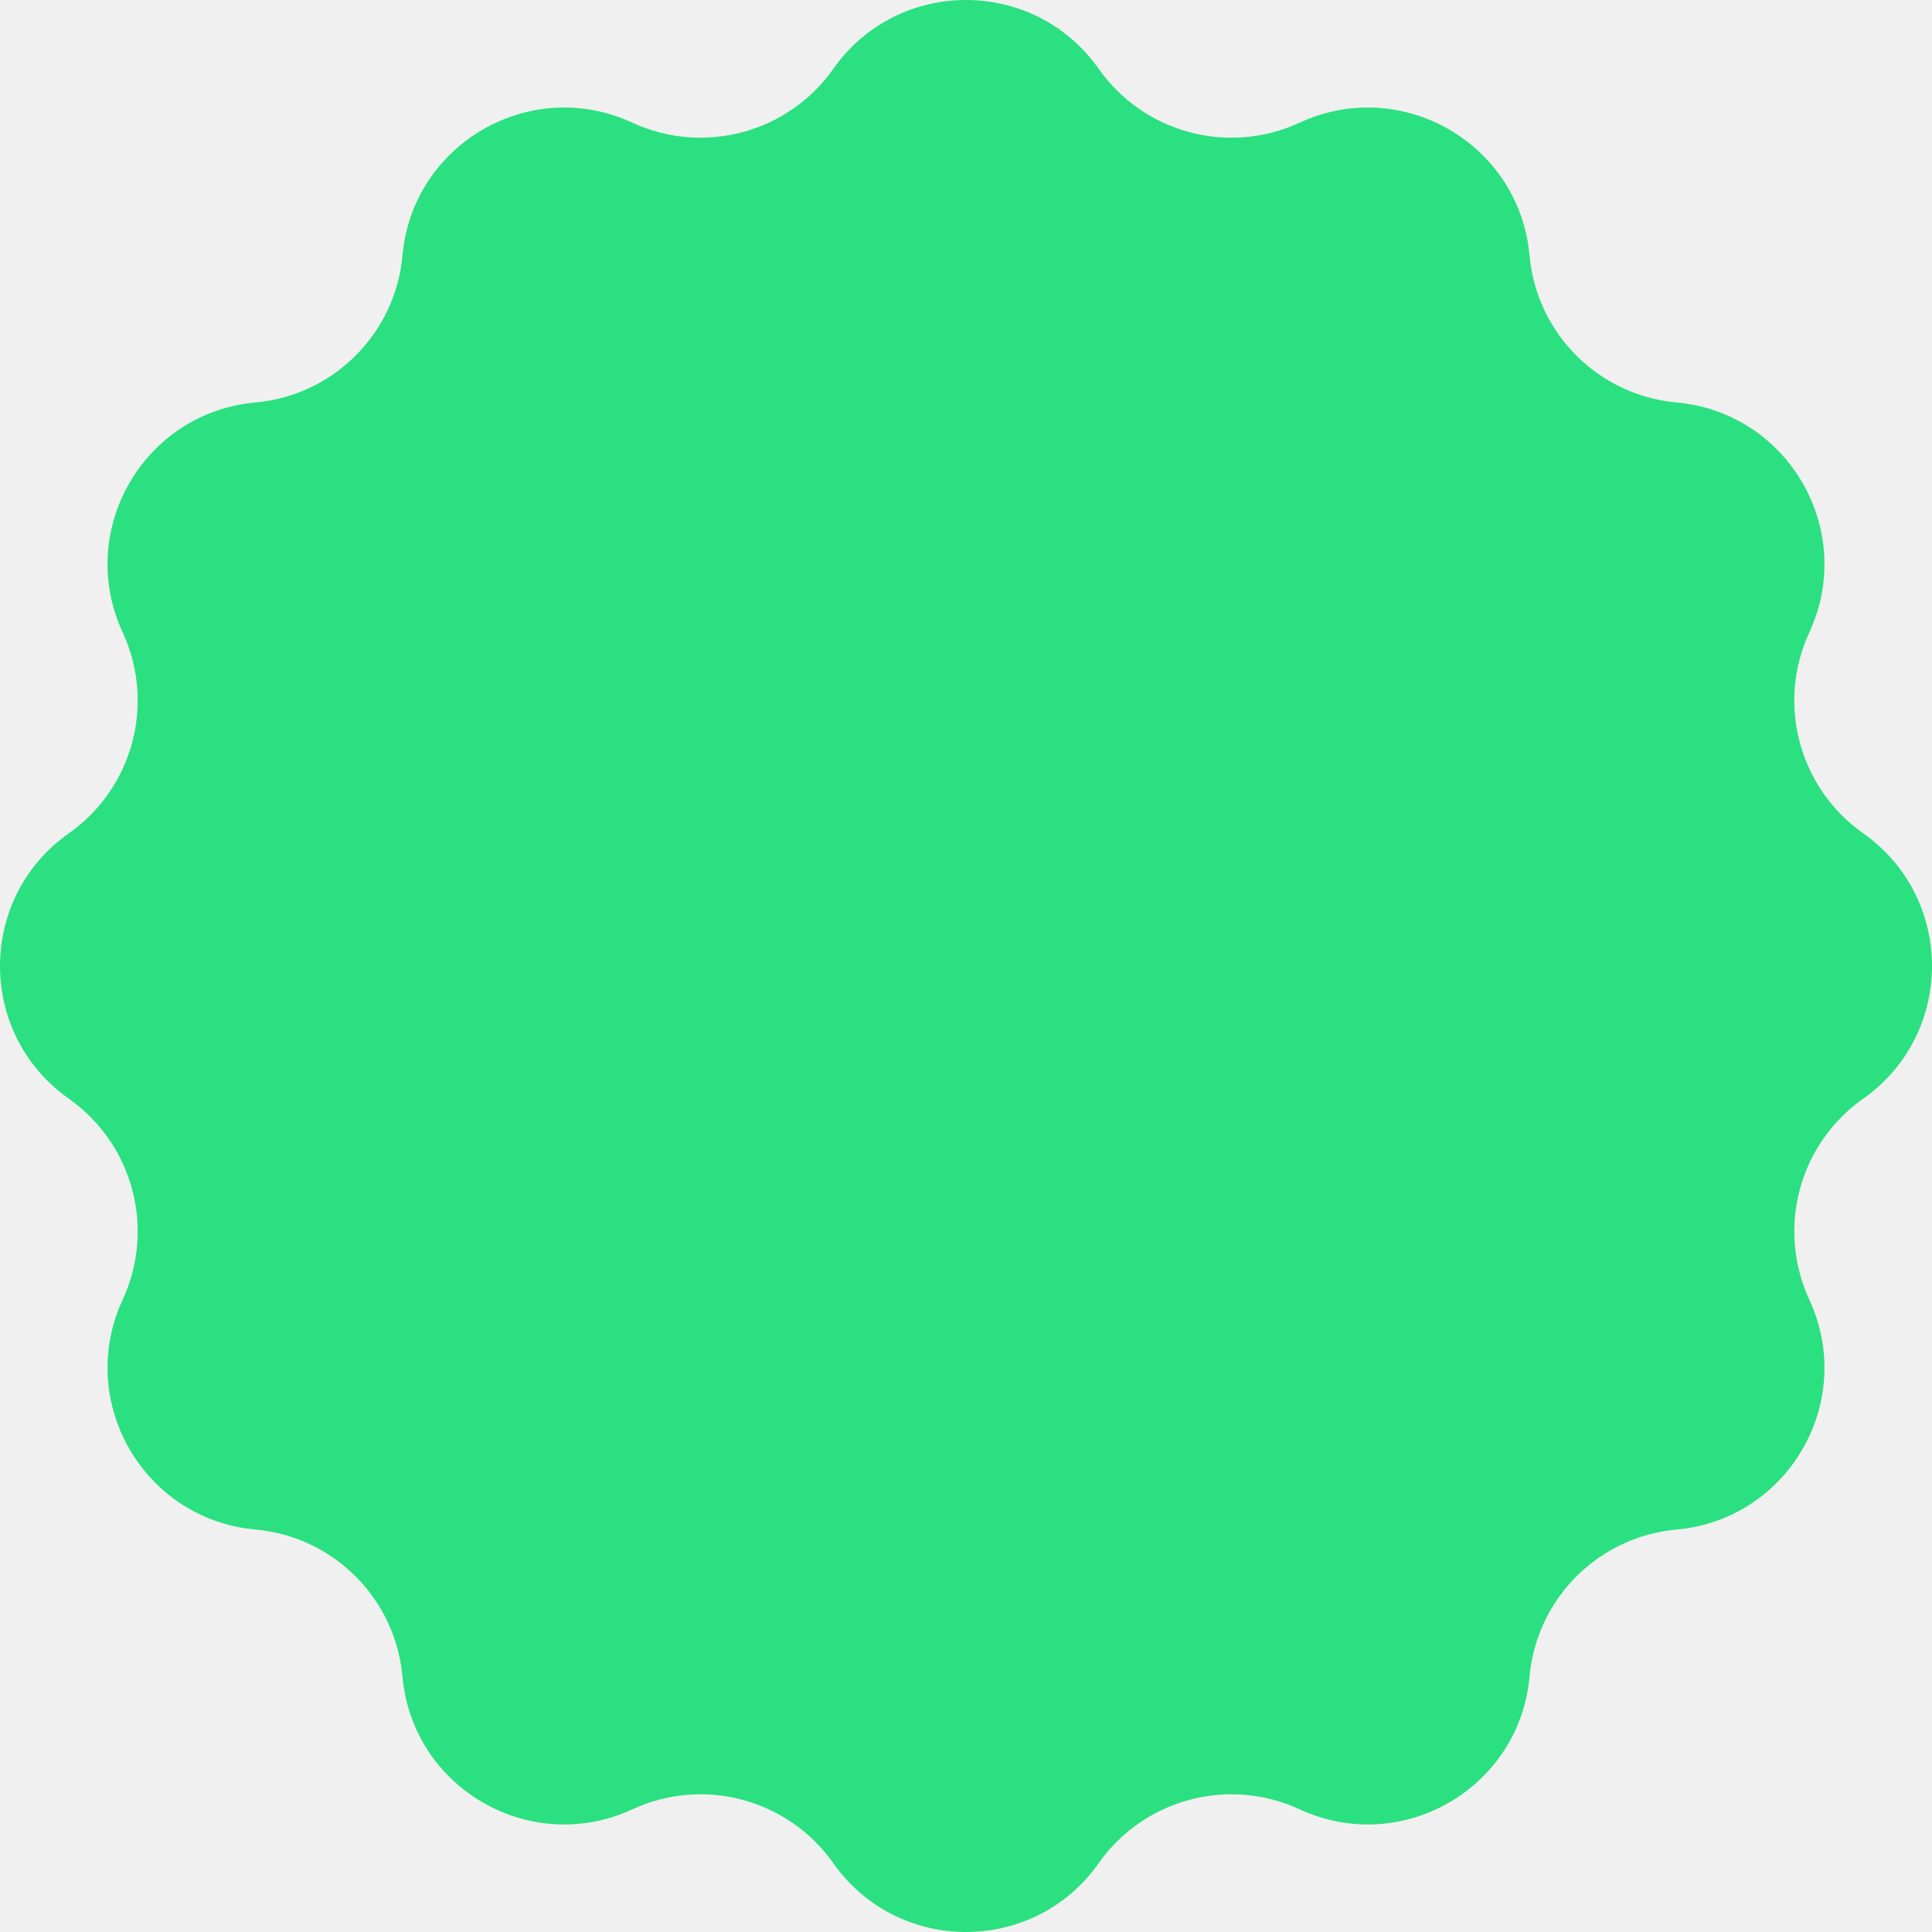
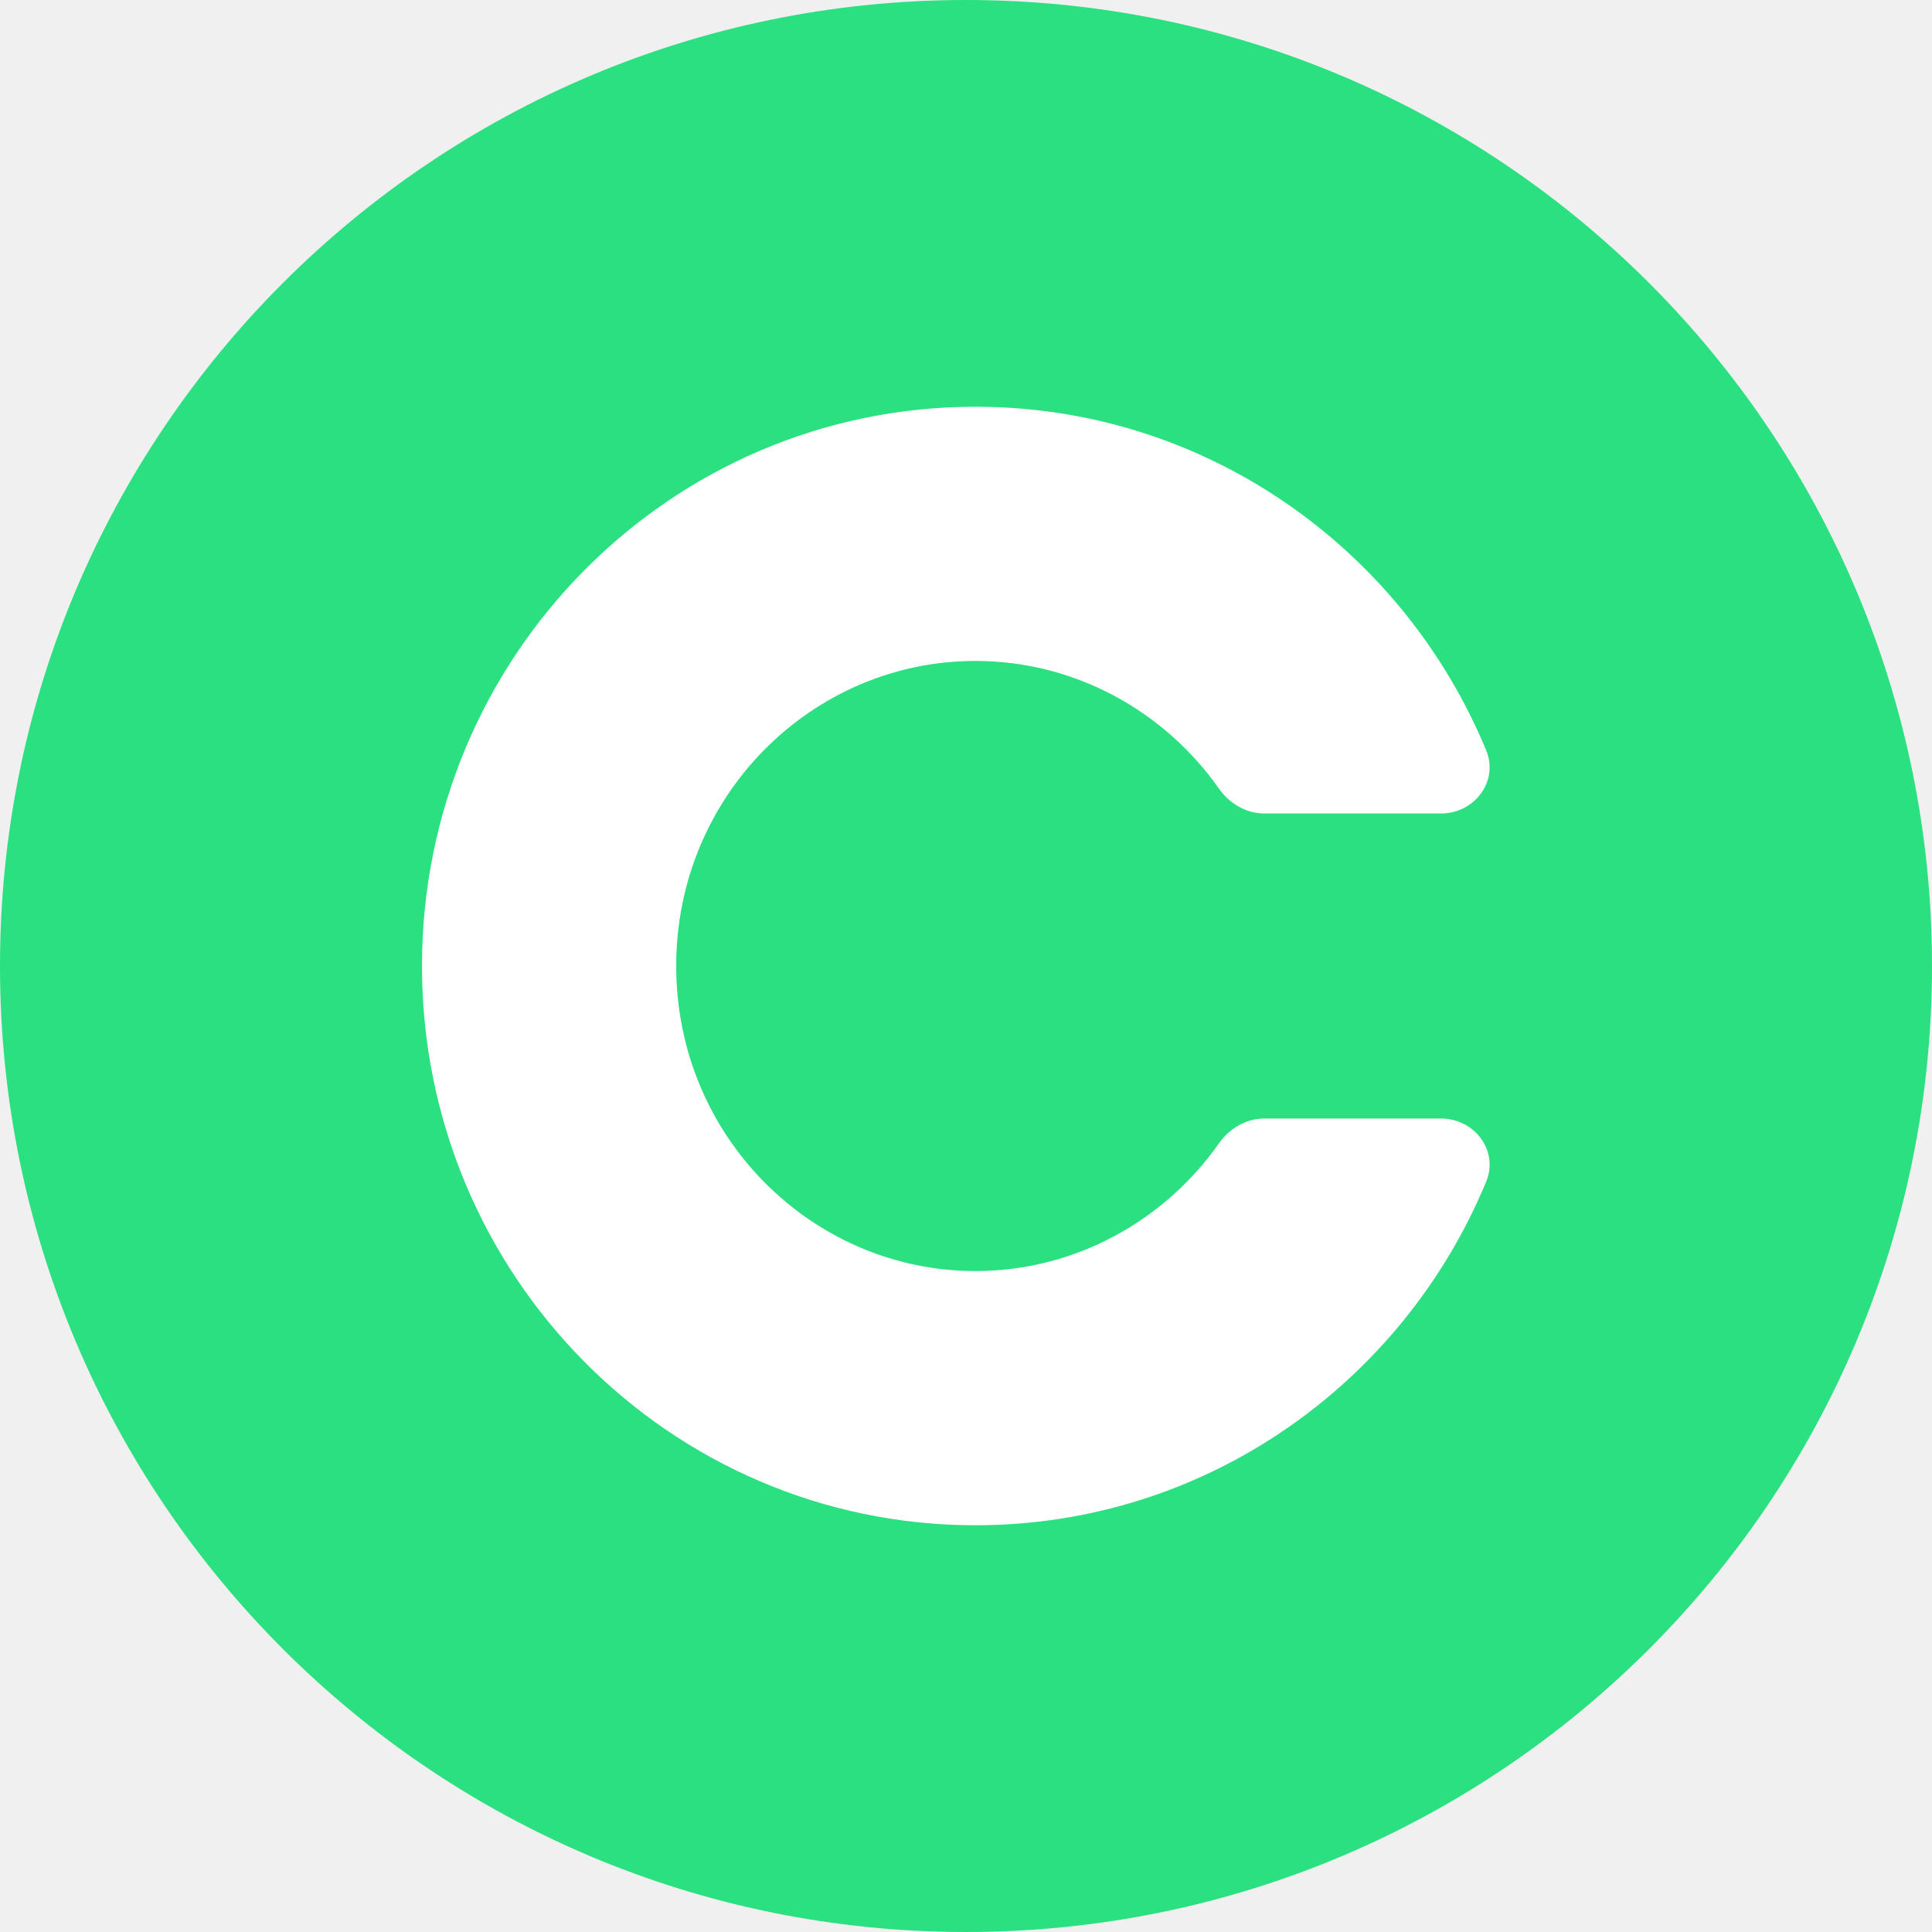
<svg xmlns="http://www.w3.org/2000/svg" width="38" height="38" viewBox="0 0 38 38" fill="none">
-   <path d="M16.39 1.354C17.662 -0.451 20.338 -0.451 21.61 1.354C22.499 2.615 24.162 3.061 25.562 2.413C27.567 1.485 29.885 2.824 30.084 5.024C30.222 6.56 31.44 7.778 32.977 7.916C35.176 8.115 36.515 10.434 35.587 12.438C34.939 13.838 35.385 15.501 36.646 16.39C38.451 17.662 38.451 20.338 36.646 21.61C35.385 22.499 34.939 24.162 35.587 25.562C36.515 27.567 35.176 29.885 32.977 30.084C31.44 30.222 30.222 31.44 30.084 32.977C29.885 35.176 27.567 36.515 25.562 35.587C24.162 34.939 22.499 35.385 21.61 36.646C20.338 38.451 17.662 38.451 16.39 36.646C15.501 35.385 13.838 34.939 12.438 35.587C10.434 36.515 8.115 35.176 7.916 32.977C7.778 31.44 6.56 30.222 5.024 30.084C2.824 29.885 1.485 27.567 2.413 25.562C3.061 24.162 2.615 22.499 1.354 21.61C-0.451 20.338 -0.451 17.662 1.354 16.39C2.615 15.501 3.061 13.838 2.413 12.438C1.485 10.434 2.824 8.115 5.024 7.916C6.56 7.778 7.778 6.56 7.916 5.024C8.115 2.824 10.434 1.485 12.438 2.413C13.838 3.061 15.501 2.615 16.39 1.354Z" fill="#2BE080" />
+   <path fill-rule="evenodd" clip-rule="evenodd" d="M19 38C29.493 38 38 29.493 38 19C38 8.507 29.493 0 19 0C8.507 0 0 8.507 0 19C0 29.493 8.507 38 19 38Z" fill="#2BE080" />
+   <path fill-rule="evenodd" clip-rule="evenodd" d="M24.866 22C24.507 22 24.18 22.197 23.973 22.491C22.897 24.019 21.137 25 19.185 25C15.984 25 13.3 22.363 13.3 19C13.3 15.637 15.984 13 19.185 13C21.137 13 22.897 13.981 23.973 15.508C24.18 15.803 24.507 16 24.866 16H28.342C29.004 16 29.483 15.366 29.23 14.755C27.586 10.787 23.707 8 19.185 8C13.173 8 8.3 12.925 8.3 19C8.3 25.075 13.173 30 19.185 30C23.707 30 27.586 27.213 29.23 23.245C29.483 22.634 29.004 22 28.342 22H24.866Z" fill="white" />
</svg>
